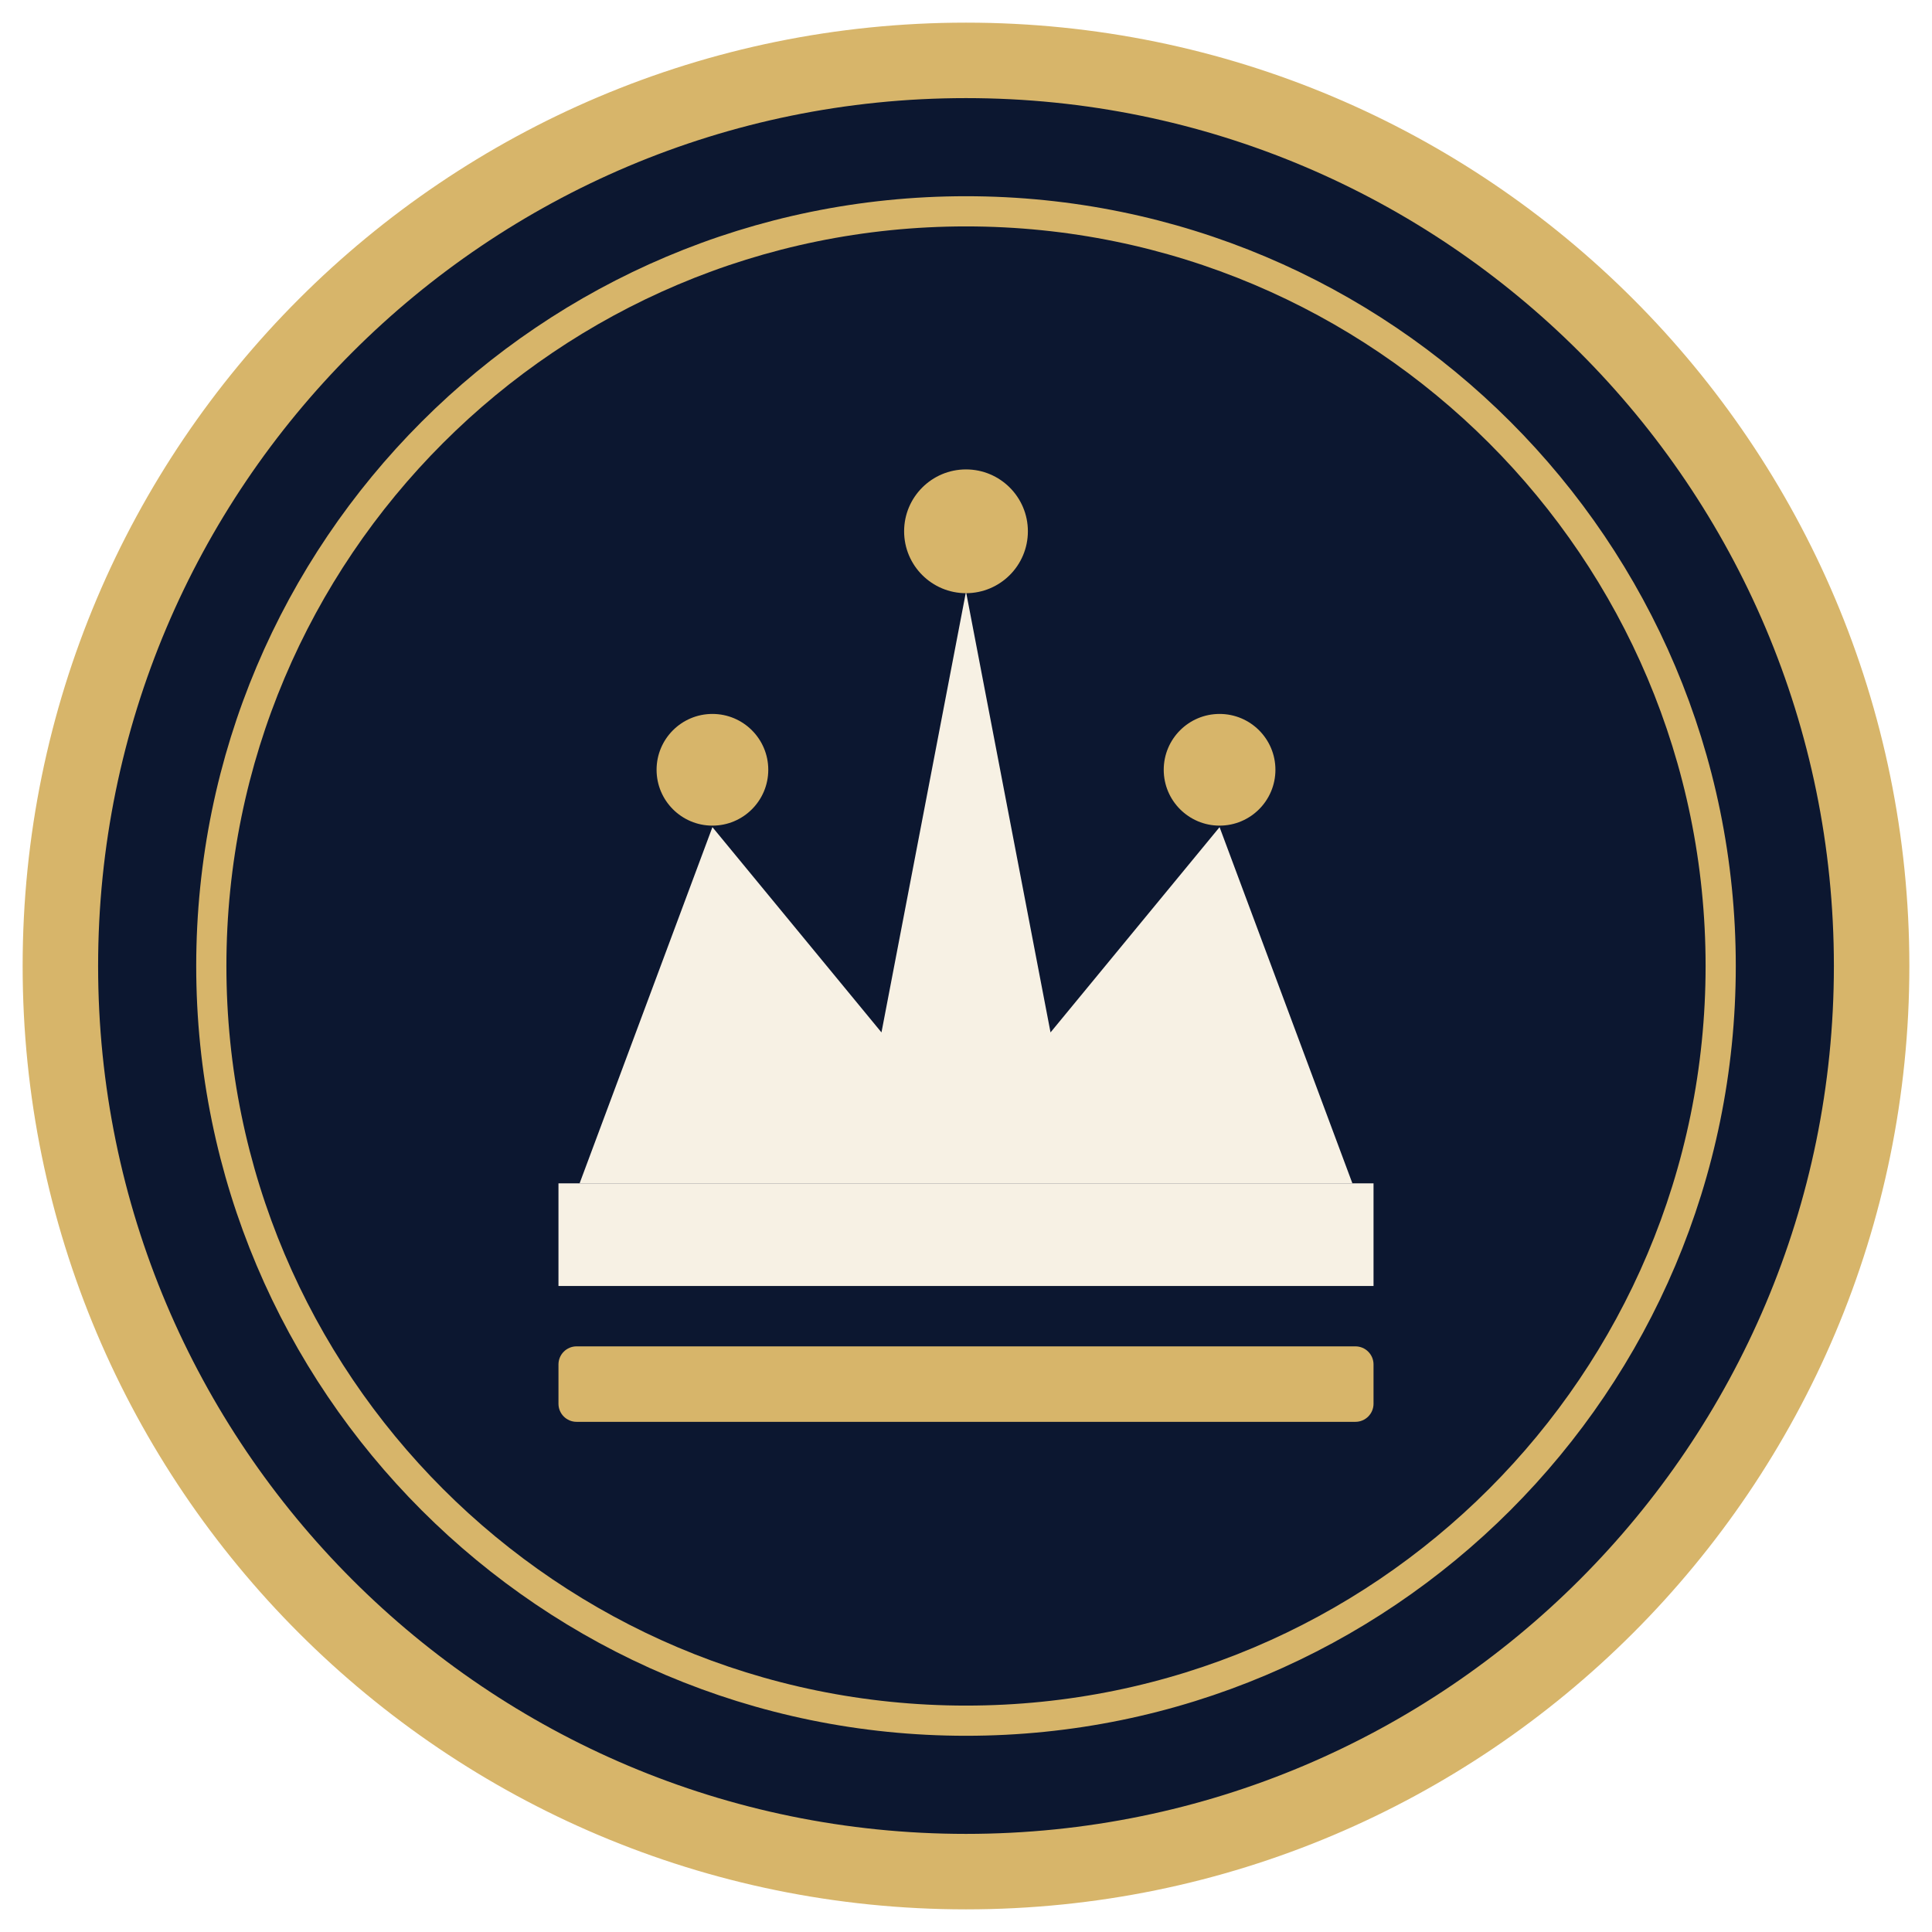
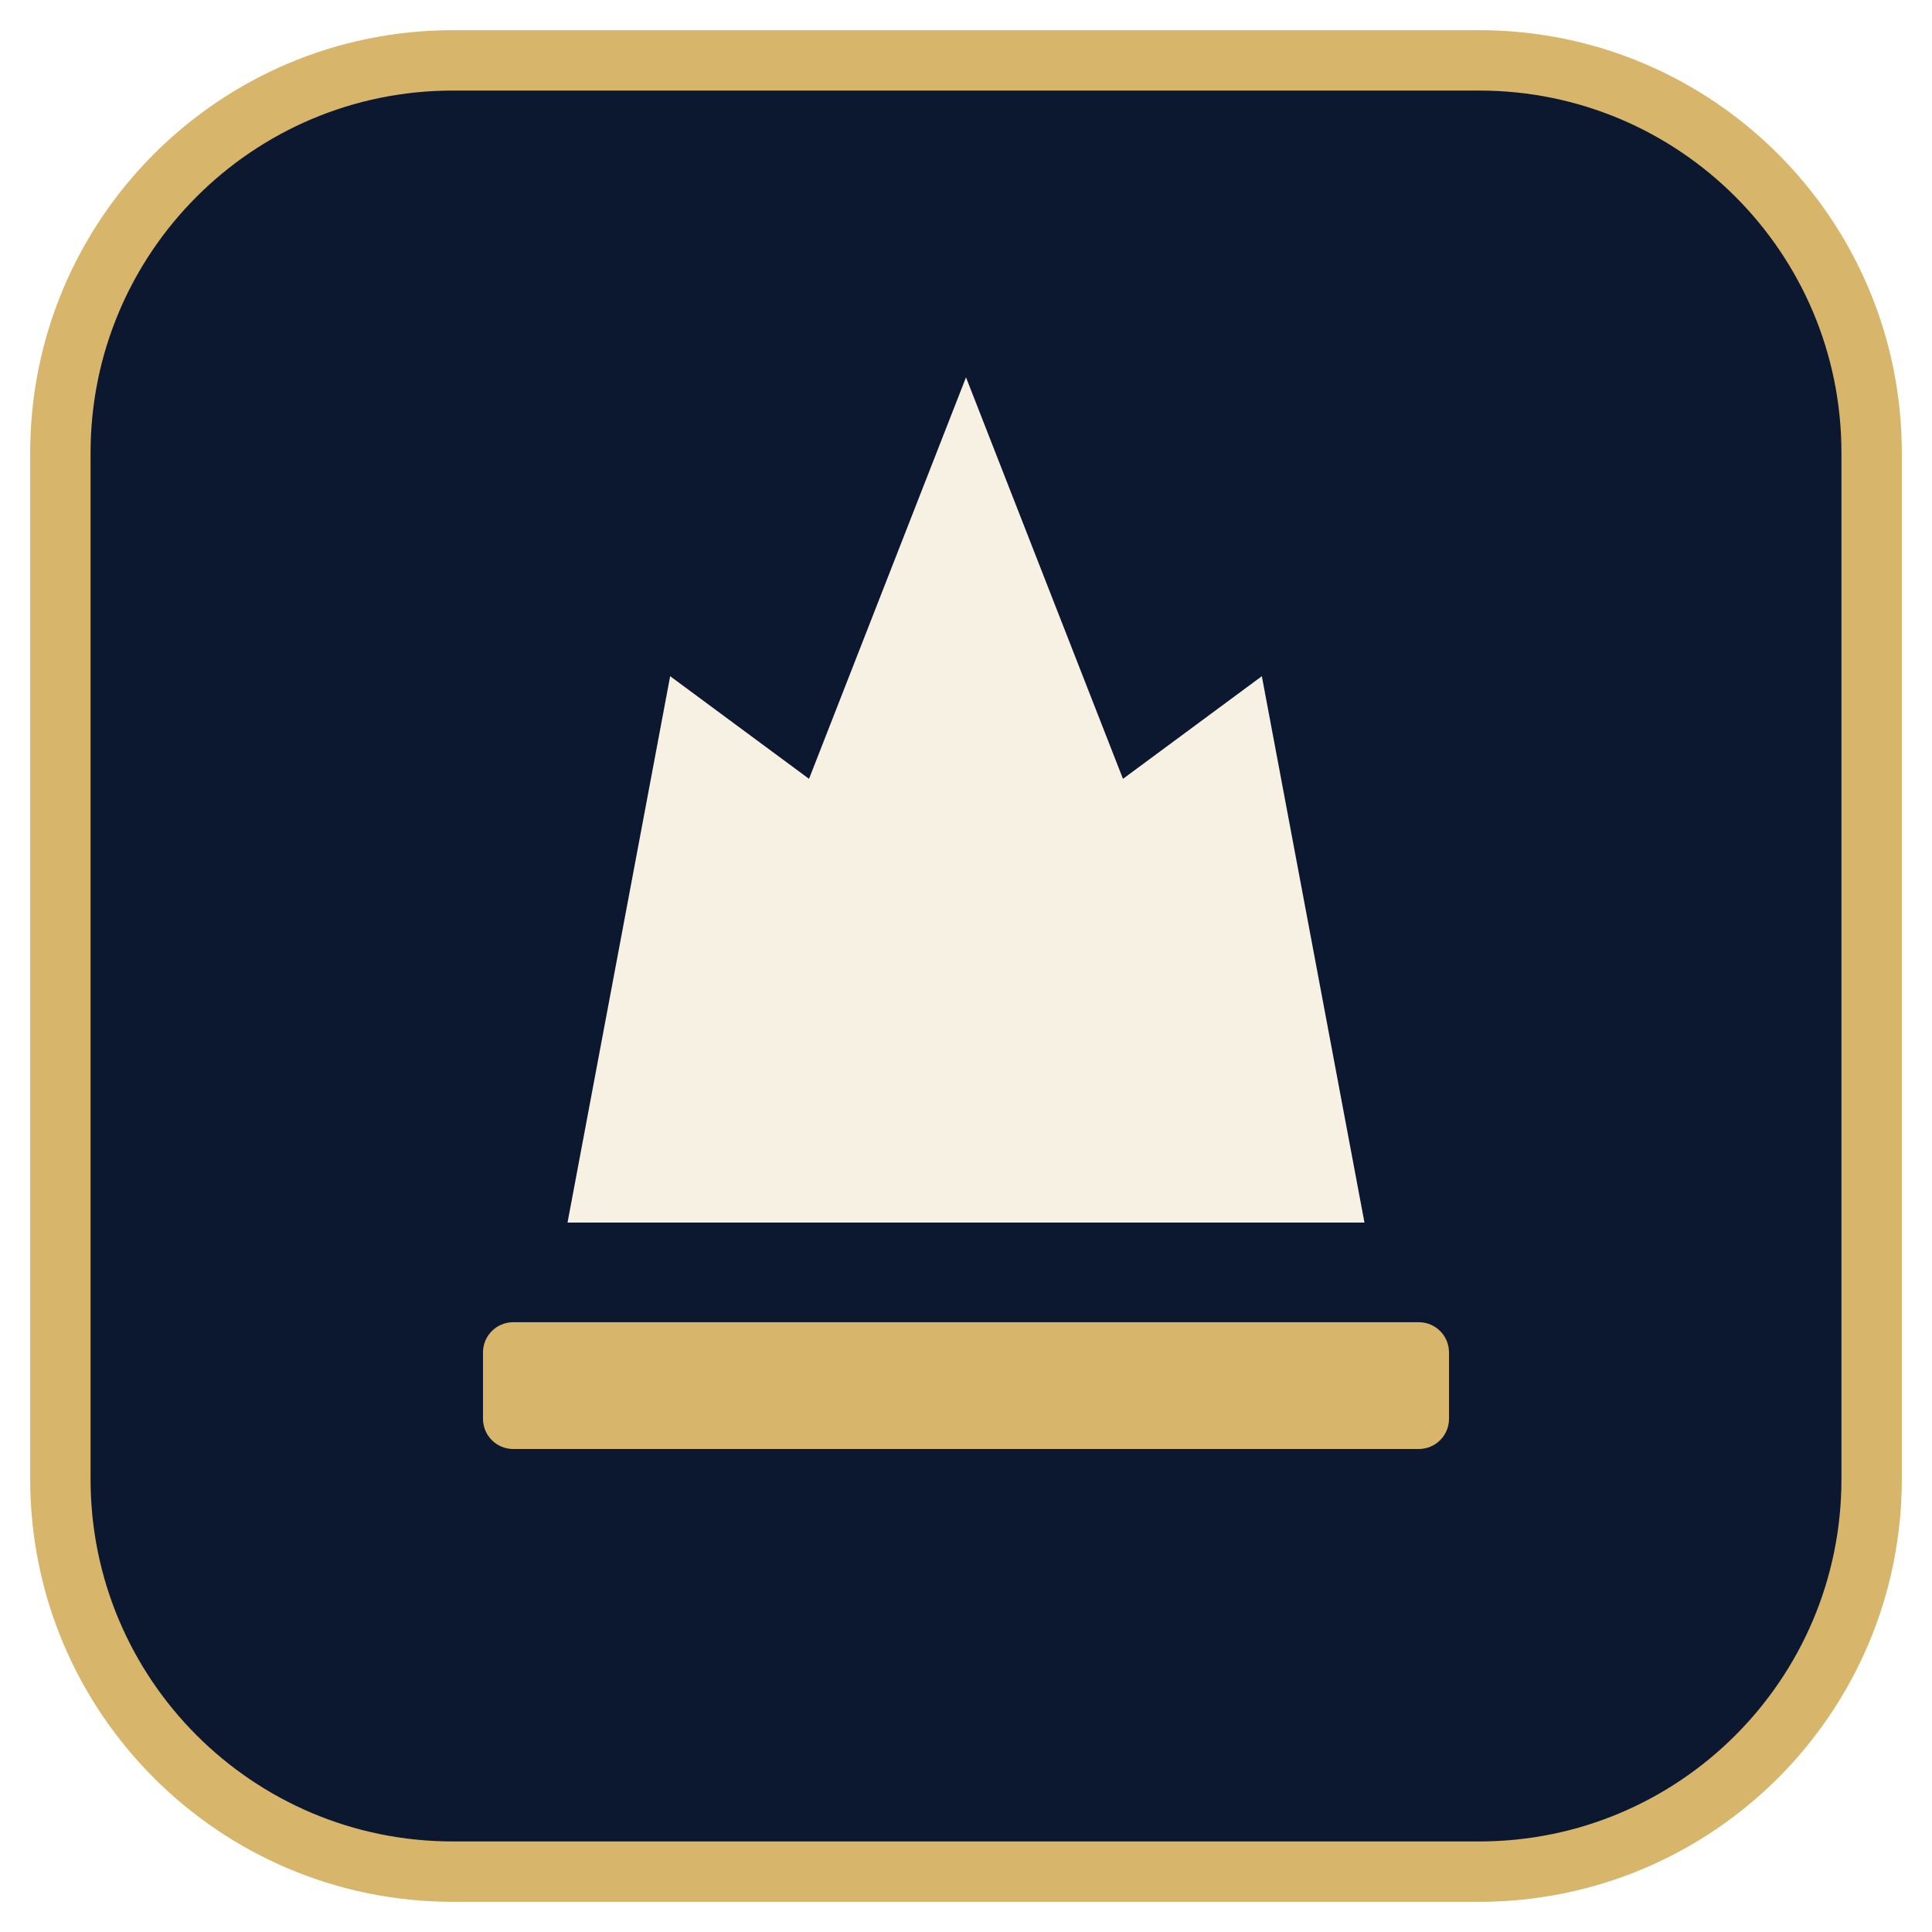
<svg xmlns="http://www.w3.org/2000/svg" viewBox="0 0 64 64">
-   <circle cx="32" cy="32" r="30" fill="#0c1730" />
-   <circle cx="32" cy="32" r="30" fill="none" stroke="#d7b56a" stroke-width="2.5" />
-   <circle cx="32" cy="32" r="25" fill="none" stroke="#d7b56a" stroke-width="1" />
-   <path fill="#f7f1e4" d="M18.5 39.2h27v3.4h-27z" />
-   <path fill="#f7f1e4" d="M19.2 39.2 23.6 27.4 29.2 34.2 32 19.6 34.8 34.2 40.4 27.4 44.8 39.2z" />
-   <circle cx="23.6" cy="25.5" r="1.85" fill="#d7b56a" />
-   <circle cx="32" cy="17.6" r="2.05" fill="#d7b56a" />
-   <circle cx="40.4" cy="25.5" r="1.85" fill="#d7b56a" />
-   <rect x="18.5" y="44.6" width="27" height="2.5" rx="0.6" fill="#d7b56a" />
+   <rect x="2" y="2" width="60" height="60" rx="13" fill="#0c1730" stroke="#d7b56a" stroke-width="2" />
+   <path fill="#f7f1e4" d="M32 12.5 37.2 25.8 41.8 22.4 45.2 40.5H18.8L22.2 22.4 26.8 25.8z" />
+   <rect x="16" y="43.8" width="32" height="4.2" rx="1" fill="#d7b56a" />
</svg>
